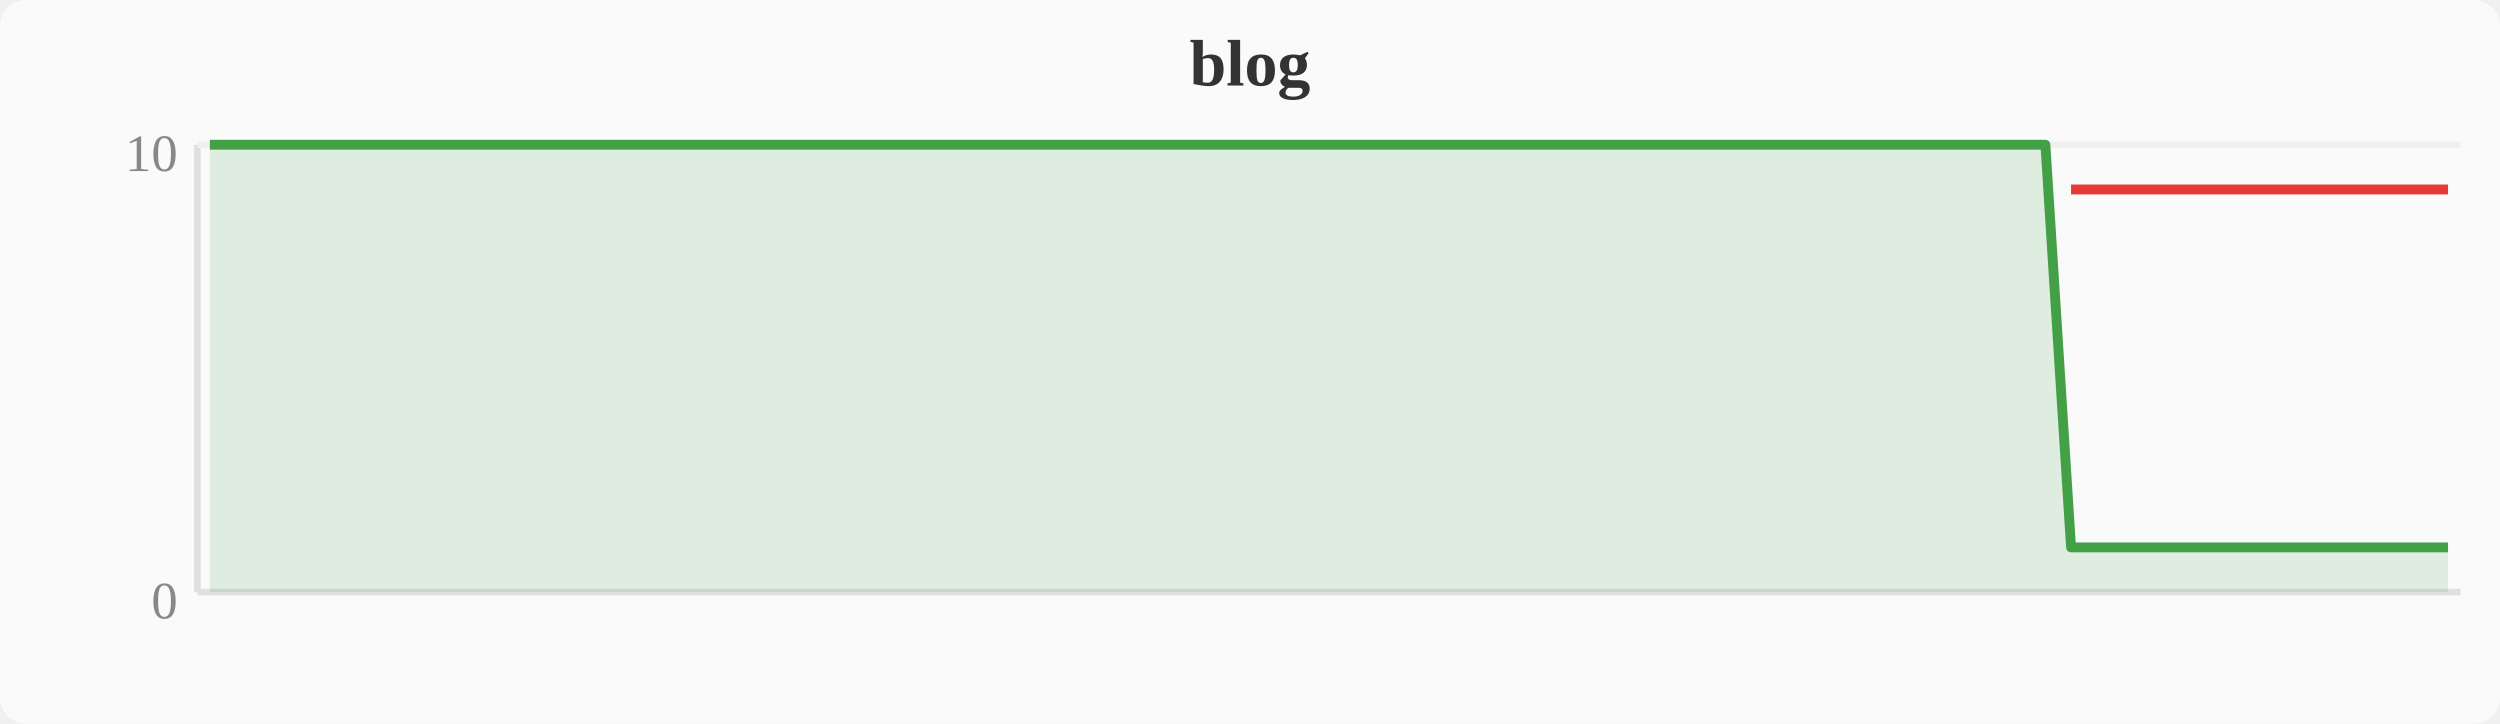
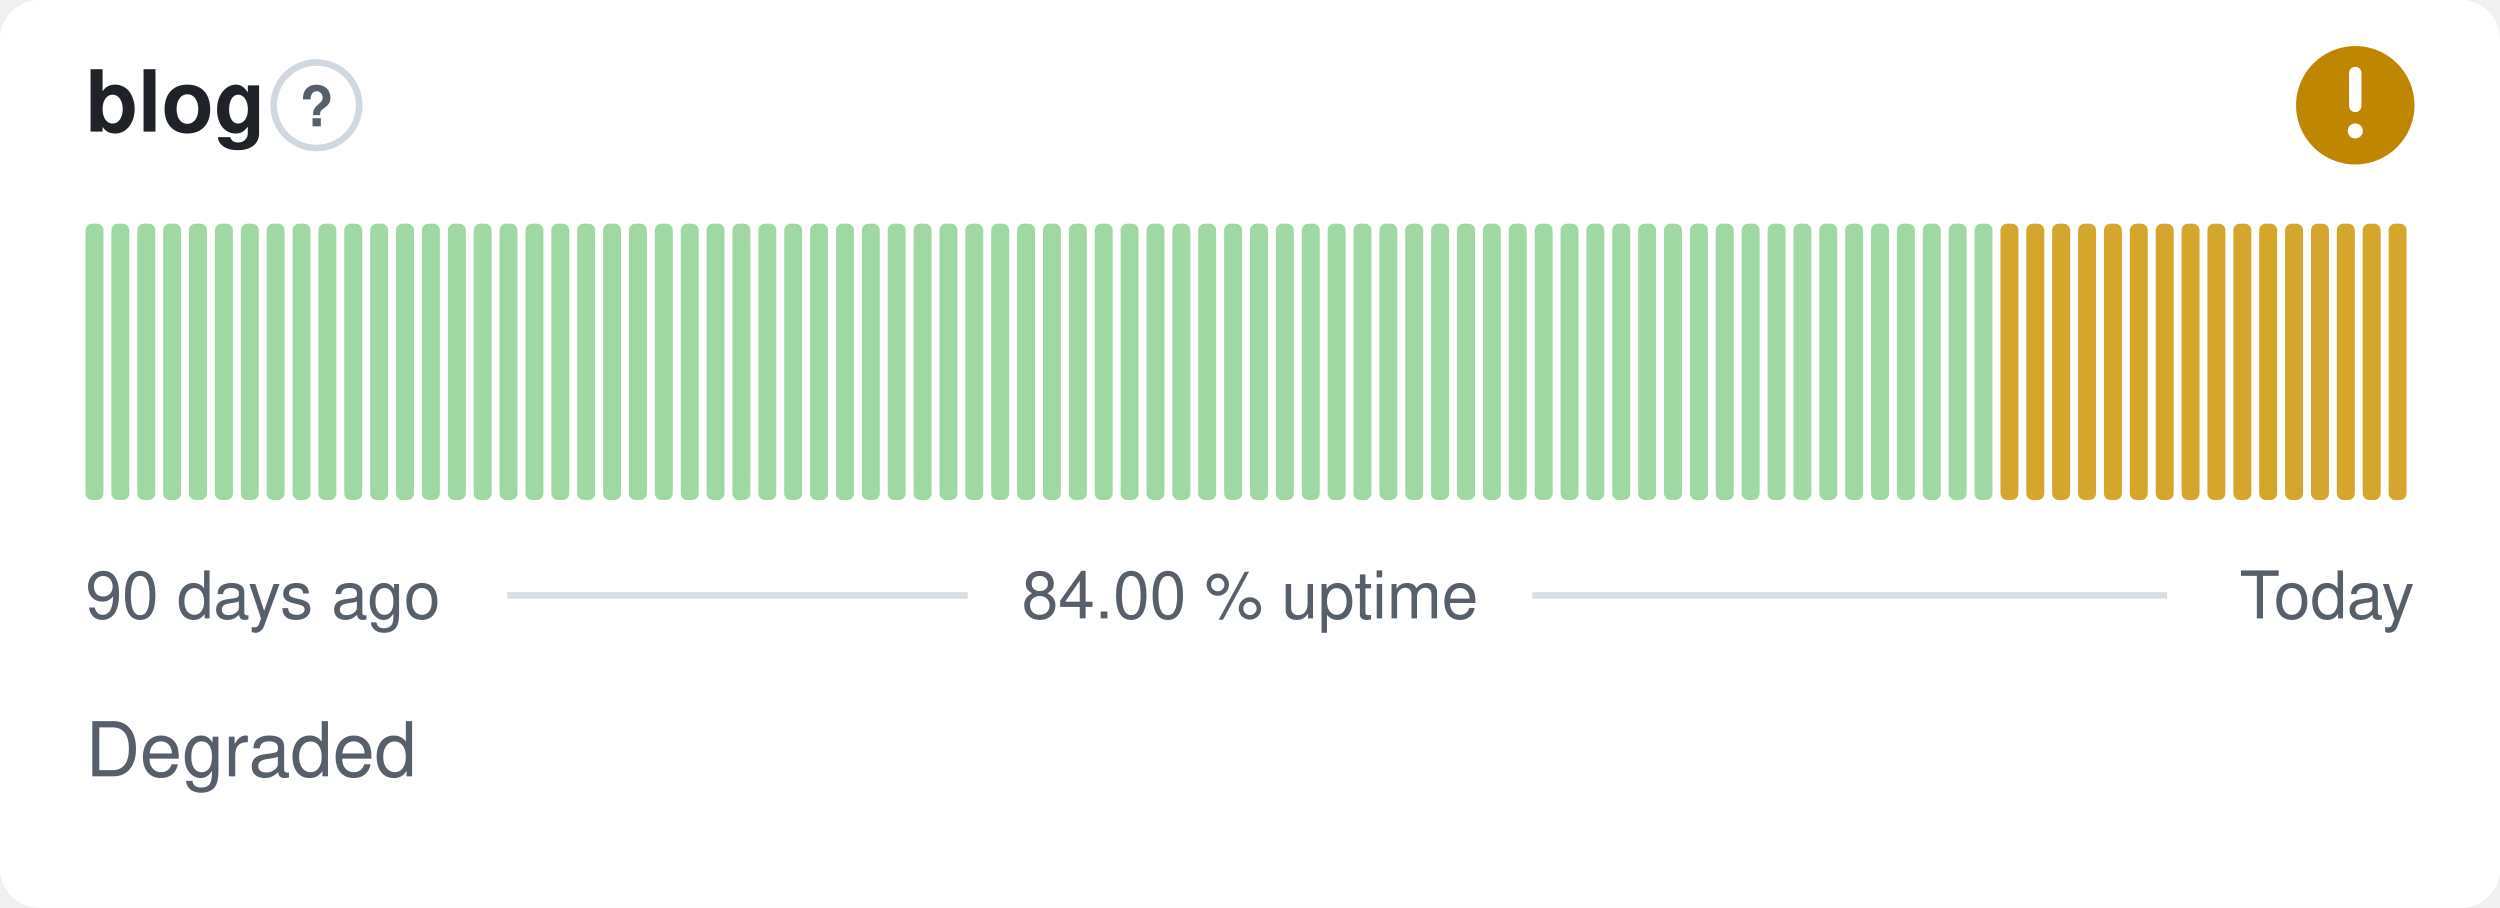
- <svg xmlns="http://www.w3.org/2000/svg" width="380" height="110" viewBox="0 0 380 110">
-   <rect width="380" height="110" fill="#fafafa" rx="4" />
-   <text x="190" y="13" text-anchor="middle" font-size="10" font-weight="bold" fill="#333">blog</text>
-   <line x1="30" y1="22" x2="30" y2="90" stroke="#e0e0e0" stroke-width="1" />
-   <line x1="30" y1="90" x2="374" y2="90" stroke="#e0e0e0" stroke-width="1" />
-   <line x1="30" y1="22" x2="374" y2="22" stroke="#f0f0f0" stroke-width="1" />
-   <text x="27" y="94" text-anchor="end" font-size="8" fill="#888">0</text>
-   <text x="27" y="26" text-anchor="end" font-size="8" fill="#888">10</text>
-   <polygon points="31.9,22.0 35.7,22.0 39.6,22.0 43.4,22.0 47.2,22.0 51.0,22.0 54.8,22.0 58.7,22.0 62.5,22.0 66.3,22.0 70.1,22.0 74.0,22.0 77.8,22.0 81.6,22.0 85.4,22.0 89.2,22.0 93.1,22.0 96.9,22.0 100.7,22.0 104.5,22.0 108.4,22.0 112.2,22.0 116.0,22.0 119.8,22.0 123.6,22.0 127.5,22.0 131.3,22.0 135.1,22.0 138.9,22.0 142.8,22.0 146.6,22.0 150.4,22.0 154.2,22.0 158.0,22.0 161.9,22.0 165.7,22.0 169.5,22.0 173.3,22.0 177.2,22.0 181.0,22.0 184.8,22.0 188.6,22.0 192.4,22.0 196.3,22.0 200.1,22.0 203.9,22.0 207.7,22.0 211.6,22.0 215.4,22.0 219.2,22.0 223.0,22.0 226.8,22.0 230.7,22.0 234.5,22.0 238.3,22.0 242.1,22.0 246.0,22.0 249.8,22.0 253.6,22.0 257.4,22.0 261.2,22.0 265.1,22.0 268.9,22.0 272.7,22.0 276.5,22.0 280.4,22.0 284.2,22.0 288.0,22.0 291.8,22.0 295.6,22.0 299.5,22.0 303.3,22.0 307.1,22.0 310.9,22.0 314.8,83.2 318.6,83.2 322.4,83.2 326.2,83.2 330.0,83.2 333.9,83.2 337.7,83.2 341.5,83.2 345.3,83.2 349.2,83.2 353.0,83.2 356.8,83.2 360.6,83.2 364.4,83.2 368.3,83.2 372.1,83.2 372.1,90 31.9,90" fill="#43a047" opacity="0.15" />
-   <polyline points="31.9,22.0 35.7,22.0 39.6,22.0 43.4,22.0 47.2,22.0 51.0,22.0 54.8,22.0 58.7,22.0 62.5,22.0 66.3,22.0 70.1,22.0 74.0,22.0 77.8,22.0 81.6,22.0 85.4,22.0 89.2,22.0 93.1,22.0 96.9,22.0 100.7,22.0 104.5,22.0 108.4,22.0 112.2,22.0 116.0,22.0 119.8,22.0 123.6,22.0 127.5,22.0 131.3,22.0 135.1,22.0 138.9,22.0 142.8,22.0 146.6,22.0 150.4,22.0 154.2,22.0 158.0,22.0 161.9,22.0 165.7,22.0 169.5,22.0 173.3,22.0 177.2,22.0 181.0,22.0 184.8,22.0 188.6,22.0 192.4,22.0 196.3,22.0 200.1,22.0 203.9,22.0 207.7,22.0 211.6,22.0 215.4,22.0 219.2,22.0 223.0,22.0 226.8,22.0 230.7,22.0 234.5,22.0 238.3,22.0 242.1,22.0 246.0,22.0 249.8,22.0 253.6,22.0 257.4,22.0 261.2,22.0 265.1,22.0 268.9,22.0 272.7,22.0 276.5,22.0 280.4,22.0 284.2,22.0 288.0,22.0 291.8,22.0 295.6,22.0 299.5,22.0 303.3,22.0 307.1,22.0 310.9,22.0 314.8,83.2 318.6,83.2 322.4,83.2 326.2,83.2 330.0,83.2 333.9,83.2 337.7,83.2 341.5,83.2 345.3,83.2 349.2,83.2 353.0,83.2 356.8,83.2 360.6,83.2 364.4,83.2 368.3,83.2 372.1,83.2" fill="none" stroke="#43a047" stroke-width="1.5" stroke-linejoin="round" />
-   <polyline points="314.8,28.8 318.6,28.8 322.4,28.8 326.2,28.8 330.0,28.8 333.9,28.8 337.7,28.8 341.5,28.8 345.3,28.8 349.2,28.8 353.0,28.8 356.8,28.8 360.6,28.8 364.4,28.8 368.3,28.8 372.1,28.8" fill="none" stroke="#e53935" stroke-width="1.5" stroke-linejoin="round" />
+ <svg xmlns="http://www.w3.org/2000/svg" width="380" height="138" viewBox="0 0 380 138" role="img" aria-label="blog: Degraded, 84.00 % uptime over the last 90 days" font-family="-apple-system,BlinkMacSystemFont,'Segoe UI',Helvetica,Arial,sans-serif">
+   <style>
+     @media (prefers-color-scheme: dark) {
+       .bg { fill: #0d1117 }
+       .title { fill: #e6edf3 }
+       .muted { fill: #8b949e }
+       .hint { stroke: #30363d }
+       .rule { stroke: #30363d }
+       .nodata { fill: #21262d }
+     }
+   </style>
+   <rect class="bg" width="380" height="138" rx="6" fill="#ffffff" />
+   <text class="title" x="13" y="20" font-size="13" font-weight="600" fill="#1f2328">blog</text>
+   <circle class="hint" cx="48.1" cy="16" r="6.5" fill="none" stroke="#d0d7de" stroke-width="1" />
+   <text class="muted" x="48.1" y="19.2" text-anchor="middle" font-size="8.5" font-weight="700" fill="#57606a">?</text>
+   <circle cx="358" cy="16" r="9" fill="#bf8700" />
+   <path d="M358 11.10v5.00" fill="none" stroke="#fff" stroke-width="1.89" stroke-linecap="round" stroke-linejoin="round" />
+   <circle cx="358" cy="19.90" r="1.15" fill="#fff" />
+   <rect x="13.00" y="34.00" width="2.73" height="42.00" rx="1" fill="#9fd8a3" />
+   <rect x="16.93" y="34.00" width="2.73" height="42.00" rx="1" fill="#9fd8a3" />
+   <rect x="20.87" y="34.00" width="2.73" height="42.00" rx="1" fill="#9fd8a3" />
+   <rect x="24.80" y="34.00" width="2.73" height="42.00" rx="1" fill="#9fd8a3" />
+   <rect x="28.73" y="34.00" width="2.73" height="42.00" rx="1" fill="#9fd8a3" />
+   <rect x="32.67" y="34.00" width="2.73" height="42.00" rx="1" fill="#9fd8a3" />
+   <rect x="36.60" y="34.00" width="2.73" height="42.00" rx="1" fill="#9fd8a3" />
+   <rect x="40.53" y="34.00" width="2.73" height="42.00" rx="1" fill="#9fd8a3" />
+   <rect x="44.47" y="34.00" width="2.73" height="42.00" rx="1" fill="#9fd8a3" />
+   <rect x="48.40" y="34.00" width="2.73" height="42.00" rx="1" fill="#9fd8a3" />
+   <rect x="52.33" y="34.00" width="2.73" height="42.00" rx="1" fill="#9fd8a3" />
+   <rect x="56.27" y="34.00" width="2.73" height="42.00" rx="1" fill="#9fd8a3" />
+   <rect x="60.20" y="34.00" width="2.73" height="42.00" rx="1" fill="#9fd8a3" />
+   <rect x="64.13" y="34.00" width="2.73" height="42.00" rx="1" fill="#9fd8a3" />
+   <rect x="68.07" y="34.00" width="2.73" height="42.00" rx="1" fill="#9fd8a3" />
+   <rect x="72.00" y="34.00" width="2.73" height="42.00" rx="1" fill="#9fd8a3" />
+   <rect x="75.93" y="34.00" width="2.73" height="42.00" rx="1" fill="#9fd8a3" />
+   <rect x="79.87" y="34.00" width="2.73" height="42.00" rx="1" fill="#9fd8a3" />
+   <rect x="83.80" y="34.00" width="2.73" height="42.00" rx="1" fill="#9fd8a3" />
+   <rect x="87.73" y="34.00" width="2.73" height="42.00" rx="1" fill="#9fd8a3" />
+   <rect x="91.67" y="34.00" width="2.73" height="42.00" rx="1" fill="#9fd8a3" />
+   <rect x="95.60" y="34.00" width="2.73" height="42.00" rx="1" fill="#9fd8a3" />
+   <rect x="99.53" y="34.00" width="2.73" height="42.00" rx="1" fill="#9fd8a3" />
+   <rect x="103.47" y="34.00" width="2.73" height="42.00" rx="1" fill="#9fd8a3" />
+   <rect x="107.40" y="34.00" width="2.73" height="42.00" rx="1" fill="#9fd8a3" />
+   <rect x="111.33" y="34.00" width="2.73" height="42.00" rx="1" fill="#9fd8a3" />
+   <rect x="115.27" y="34.00" width="2.73" height="42.00" rx="1" fill="#9fd8a3" />
+   <rect x="119.20" y="34.00" width="2.73" height="42.00" rx="1" fill="#9fd8a3" />
+   <rect x="123.13" y="34.00" width="2.73" height="42.00" rx="1" fill="#9fd8a3" />
+   <rect x="127.07" y="34.00" width="2.73" height="42.00" rx="1" fill="#9fd8a3" />
+   <rect x="131.00" y="34.00" width="2.73" height="42.00" rx="1" fill="#9fd8a3" />
+   <rect x="134.93" y="34.00" width="2.73" height="42.00" rx="1" fill="#9fd8a3" />
+   <rect x="138.87" y="34.00" width="2.73" height="42.00" rx="1" fill="#9fd8a3" />
+   <rect x="142.80" y="34.00" width="2.73" height="42.00" rx="1" fill="#9fd8a3" />
+   <rect x="146.73" y="34.00" width="2.73" height="42.00" rx="1" fill="#9fd8a3" />
+   <rect x="150.67" y="34.00" width="2.73" height="42.00" rx="1" fill="#9fd8a3" />
+   <rect x="154.60" y="34.00" width="2.73" height="42.00" rx="1" fill="#9fd8a3" />
+   <rect x="158.53" y="34.00" width="2.73" height="42.00" rx="1" fill="#9fd8a3" />
+   <rect x="162.47" y="34.00" width="2.73" height="42.00" rx="1" fill="#9fd8a3" />
+   <rect x="166.40" y="34.00" width="2.73" height="42.00" rx="1" fill="#9fd8a3" />
+   <rect x="170.33" y="34.00" width="2.73" height="42.00" rx="1" fill="#9fd8a3" />
+   <rect x="174.27" y="34.00" width="2.73" height="42.00" rx="1" fill="#9fd8a3" />
+   <rect x="178.20" y="34.00" width="2.73" height="42.00" rx="1" fill="#9fd8a3" />
+   <rect x="182.13" y="34.00" width="2.73" height="42.00" rx="1" fill="#9fd8a3" />
+   <rect x="186.07" y="34.00" width="2.73" height="42.00" rx="1" fill="#9fd8a3" />
+   <rect x="190.00" y="34.00" width="2.73" height="42.00" rx="1" fill="#9fd8a3" />
+   <rect x="193.93" y="34.00" width="2.73" height="42.00" rx="1" fill="#9fd8a3" />
+   <rect x="197.87" y="34.00" width="2.73" height="42.00" rx="1" fill="#9fd8a3" />
+   <rect x="201.80" y="34.00" width="2.73" height="42.00" rx="1" fill="#9fd8a3" />
+   <rect x="205.73" y="34.00" width="2.73" height="42.00" rx="1" fill="#9fd8a3" />
+   <rect x="209.67" y="34.00" width="2.73" height="42.00" rx="1" fill="#9fd8a3" />
+   <rect x="213.60" y="34.00" width="2.73" height="42.00" rx="1" fill="#9fd8a3" />
+   <rect x="217.53" y="34.00" width="2.73" height="42.00" rx="1" fill="#9fd8a3" />
+   <rect x="221.47" y="34.00" width="2.73" height="42.00" rx="1" fill="#9fd8a3" />
+   <rect x="225.40" y="34.00" width="2.73" height="42.00" rx="1" fill="#9fd8a3" />
+   <rect x="229.33" y="34.00" width="2.73" height="42.00" rx="1" fill="#9fd8a3" />
+   <rect x="233.27" y="34.00" width="2.73" height="42.00" rx="1" fill="#9fd8a3" />
+   <rect x="237.20" y="34.00" width="2.73" height="42.00" rx="1" fill="#9fd8a3" />
+   <rect x="241.13" y="34.00" width="2.73" height="42.00" rx="1" fill="#9fd8a3" />
+   <rect x="245.07" y="34.00" width="2.73" height="42.00" rx="1" fill="#9fd8a3" />
+   <rect x="249.00" y="34.00" width="2.73" height="42.00" rx="1" fill="#9fd8a3" />
+   <rect x="252.93" y="34.00" width="2.73" height="42.00" rx="1" fill="#9fd8a3" />
+   <rect x="256.87" y="34.00" width="2.73" height="42.00" rx="1" fill="#9fd8a3" />
+   <rect x="260.80" y="34.00" width="2.73" height="42.00" rx="1" fill="#9fd8a3" />
+   <rect x="264.73" y="34.00" width="2.73" height="42.00" rx="1" fill="#9fd8a3" />
+   <rect x="268.67" y="34.00" width="2.73" height="42.00" rx="1" fill="#9fd8a3" />
+   <rect x="272.60" y="34.00" width="2.73" height="42.00" rx="1" fill="#9fd8a3" />
+   <rect x="276.53" y="34.00" width="2.73" height="42.00" rx="1" fill="#9fd8a3" />
+   <rect x="280.47" y="34.00" width="2.73" height="42.00" rx="1" fill="#9fd8a3" />
+   <rect x="284.40" y="34.00" width="2.73" height="42.00" rx="1" fill="#9fd8a3" />
+   <rect x="288.33" y="34.00" width="2.73" height="42.00" rx="1" fill="#9fd8a3" />
+   <rect x="292.27" y="34.00" width="2.73" height="42.00" rx="1" fill="#9fd8a3" />
+   <rect x="296.20" y="34.00" width="2.73" height="42.00" rx="1" fill="#9fd8a3" />
+   <rect x="300.13" y="34.00" width="2.73" height="42.00" rx="1" fill="#9fd8a3" />
+   <rect x="304.07" y="34.00" width="2.73" height="42.00" rx="1" fill="#d4a72c" />
+   <rect x="308.00" y="34.00" width="2.73" height="42.00" rx="1" fill="#d4a72c" />
+   <rect x="311.93" y="34.00" width="2.73" height="42.00" rx="1" fill="#d4a72c" />
+   <rect x="315.87" y="34.00" width="2.73" height="42.00" rx="1" fill="#d4a72c" />
+   <rect x="319.80" y="34.00" width="2.73" height="42.00" rx="1" fill="#d4a72c" />
+   <rect x="323.73" y="34.00" width="2.73" height="42.00" rx="1" fill="#d4a72c" />
+   <rect x="327.67" y="34.00" width="2.73" height="42.00" rx="1" fill="#d4a72c" />
+   <rect x="331.60" y="34.00" width="2.73" height="42.00" rx="1" fill="#d4a72c" />
+   <rect x="335.53" y="34.00" width="2.73" height="42.00" rx="1" fill="#d4a72c" />
+   <rect x="339.47" y="34.00" width="2.73" height="42.00" rx="1" fill="#d4a72c" />
+   <rect x="343.40" y="34.00" width="2.73" height="42.00" rx="1" fill="#d4a72c" />
+   <rect x="347.33" y="34.00" width="2.73" height="42.00" rx="1" fill="#d4a72c" />
+   <rect x="351.27" y="34.00" width="2.73" height="42.00" rx="1" fill="#d4a72c" />
+   <rect x="355.20" y="34.00" width="2.73" height="42.00" rx="1" fill="#d4a72c" />
+   <rect x="359.13" y="34.00" width="2.73" height="42.00" rx="1" fill="#d4a72c" />
+   <rect x="363.07" y="34.00" width="2.73" height="42.00" rx="1" fill="#d4a72c" />
+   <text class="muted" x="13" y="94" font-size="10" fill="#57606a">90 days ago</text>
+   <text class="muted" x="190" y="94" text-anchor="middle" font-size="10" fill="#57606a">84.00 % uptime</text>
+   <text class="muted" x="367" y="94" text-anchor="end" font-size="10" fill="#57606a">Today</text>
+   <line class="rule" x1="77.1" y1="90.5" x2="147.1" y2="90.5" stroke="#d8dee4" stroke-width="1" />
+   <line class="rule" x1="232.9" y1="90.5" x2="329.4" y2="90.5" stroke="#d8dee4" stroke-width="1" />
+   <text class="muted" x="13" y="118" font-size="11.5" fill="#57606a">Degraded</text>
</svg>
